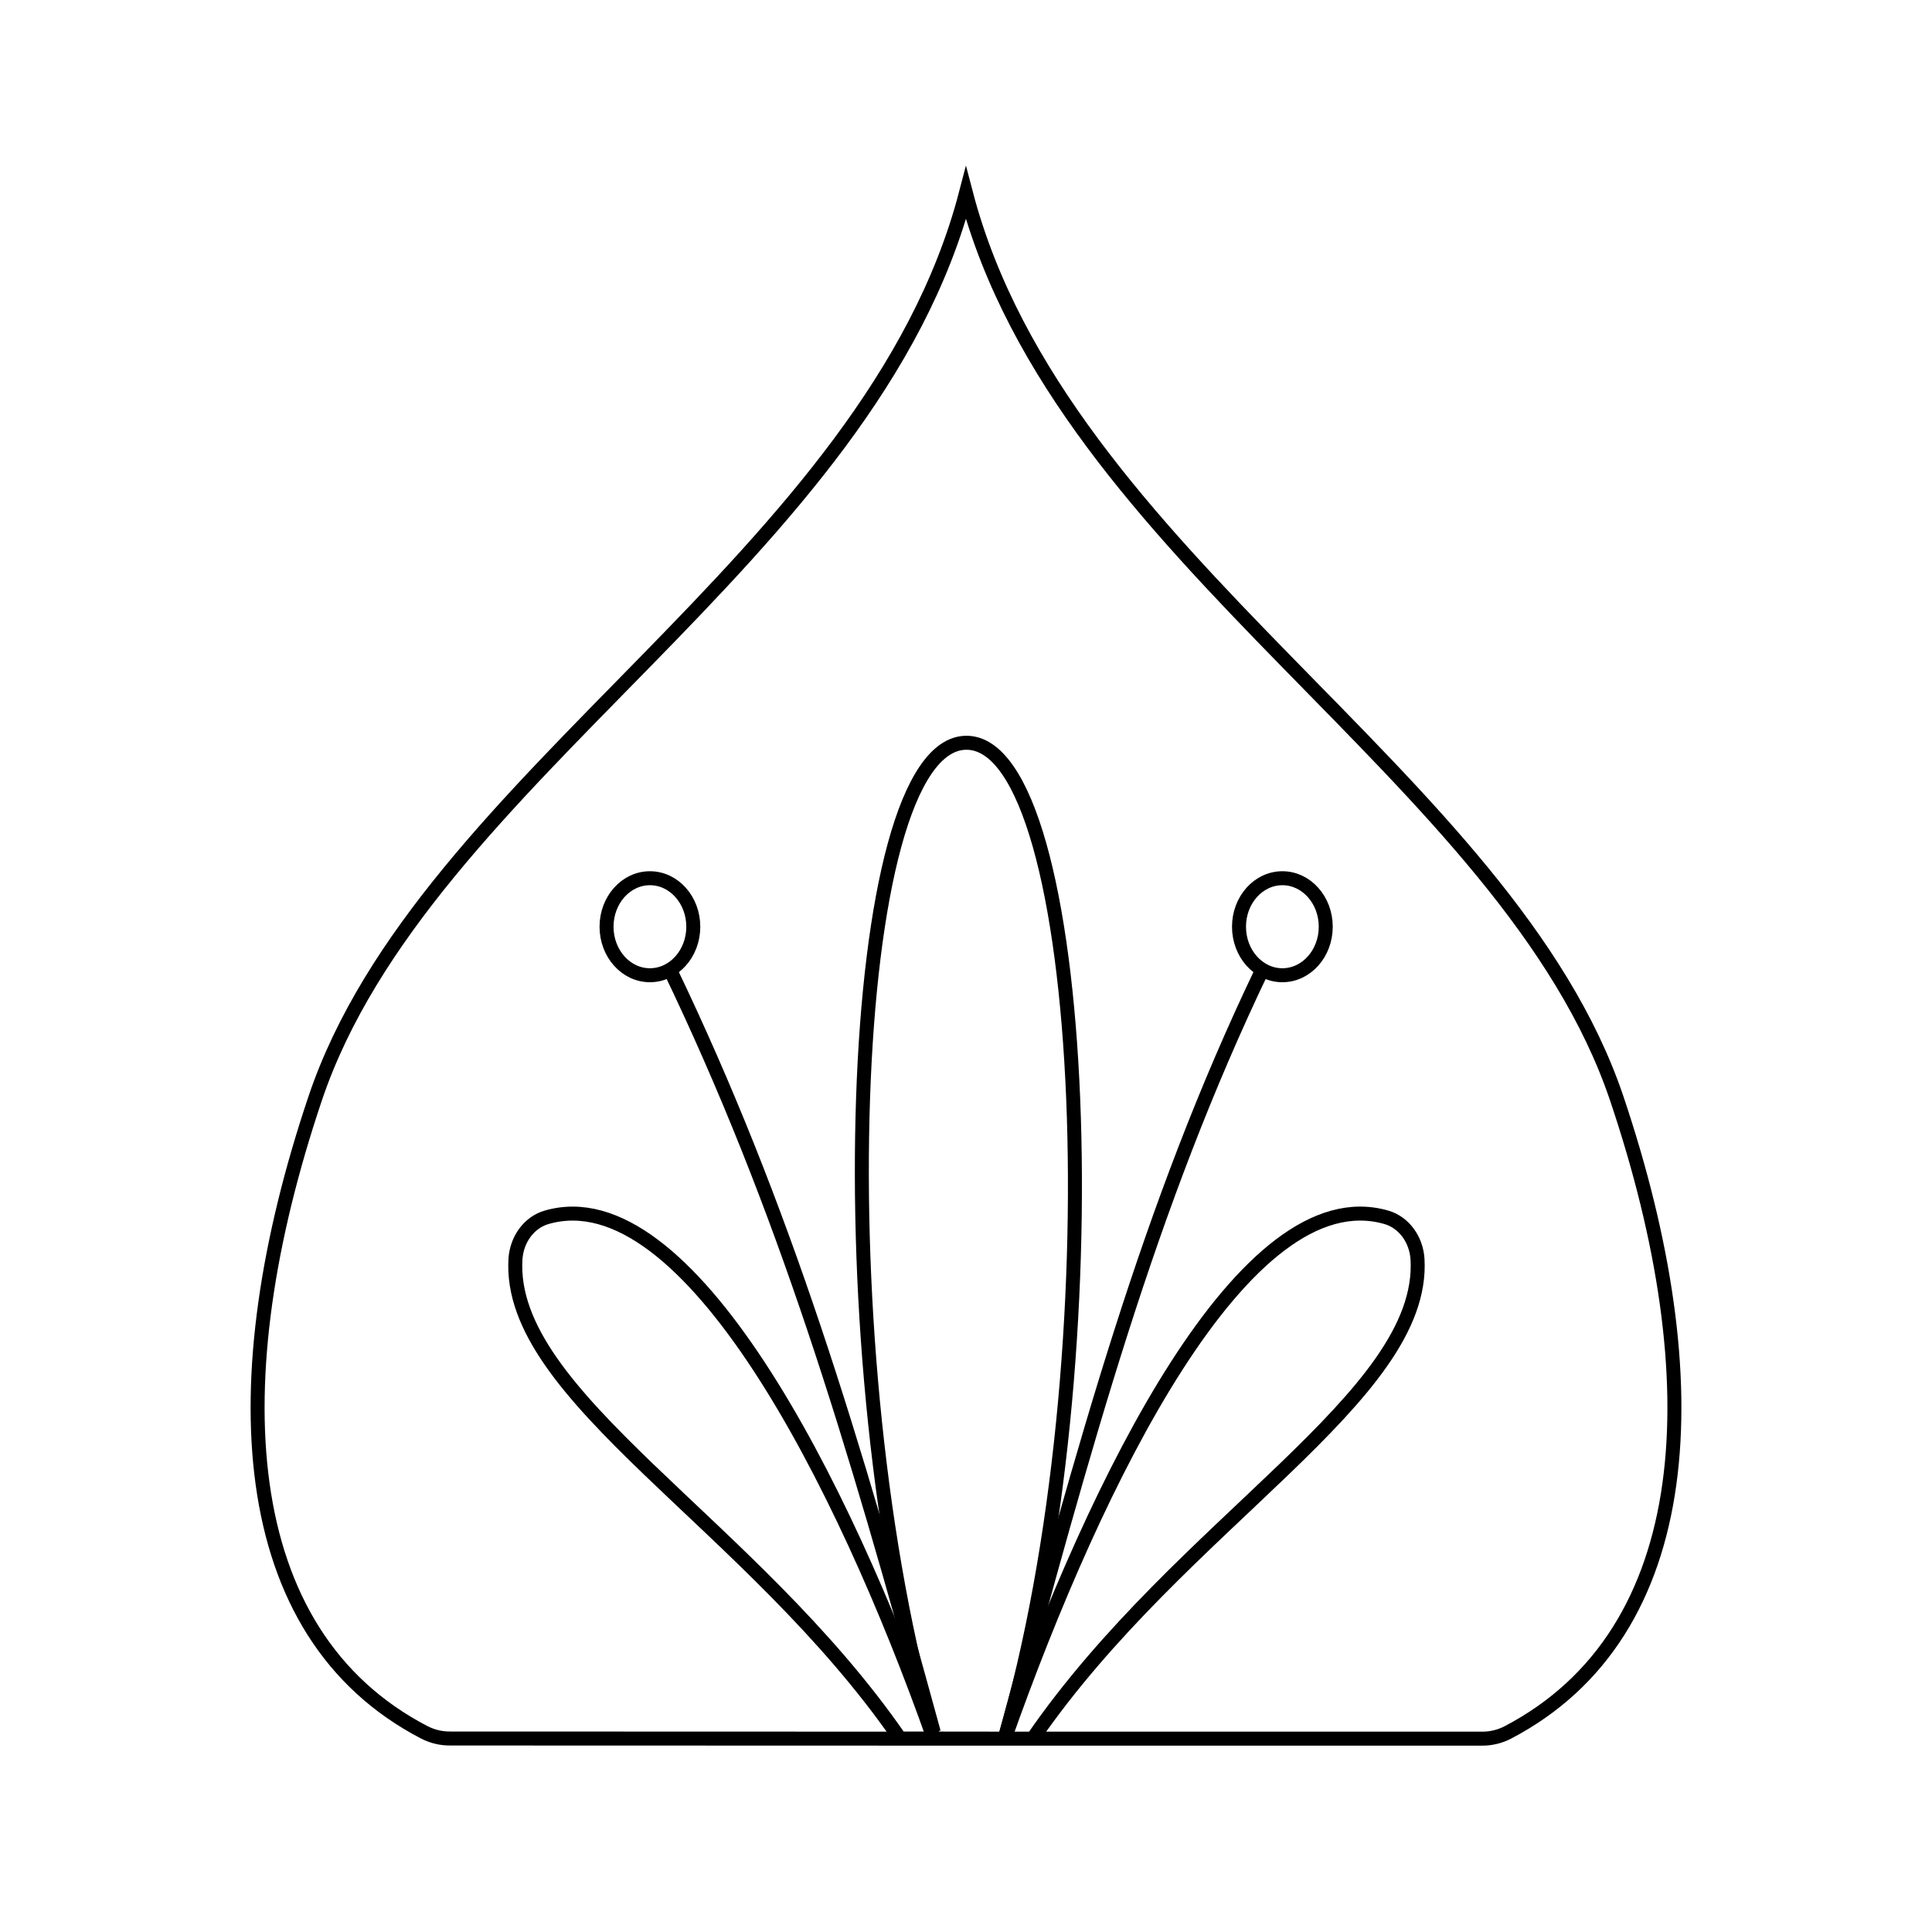
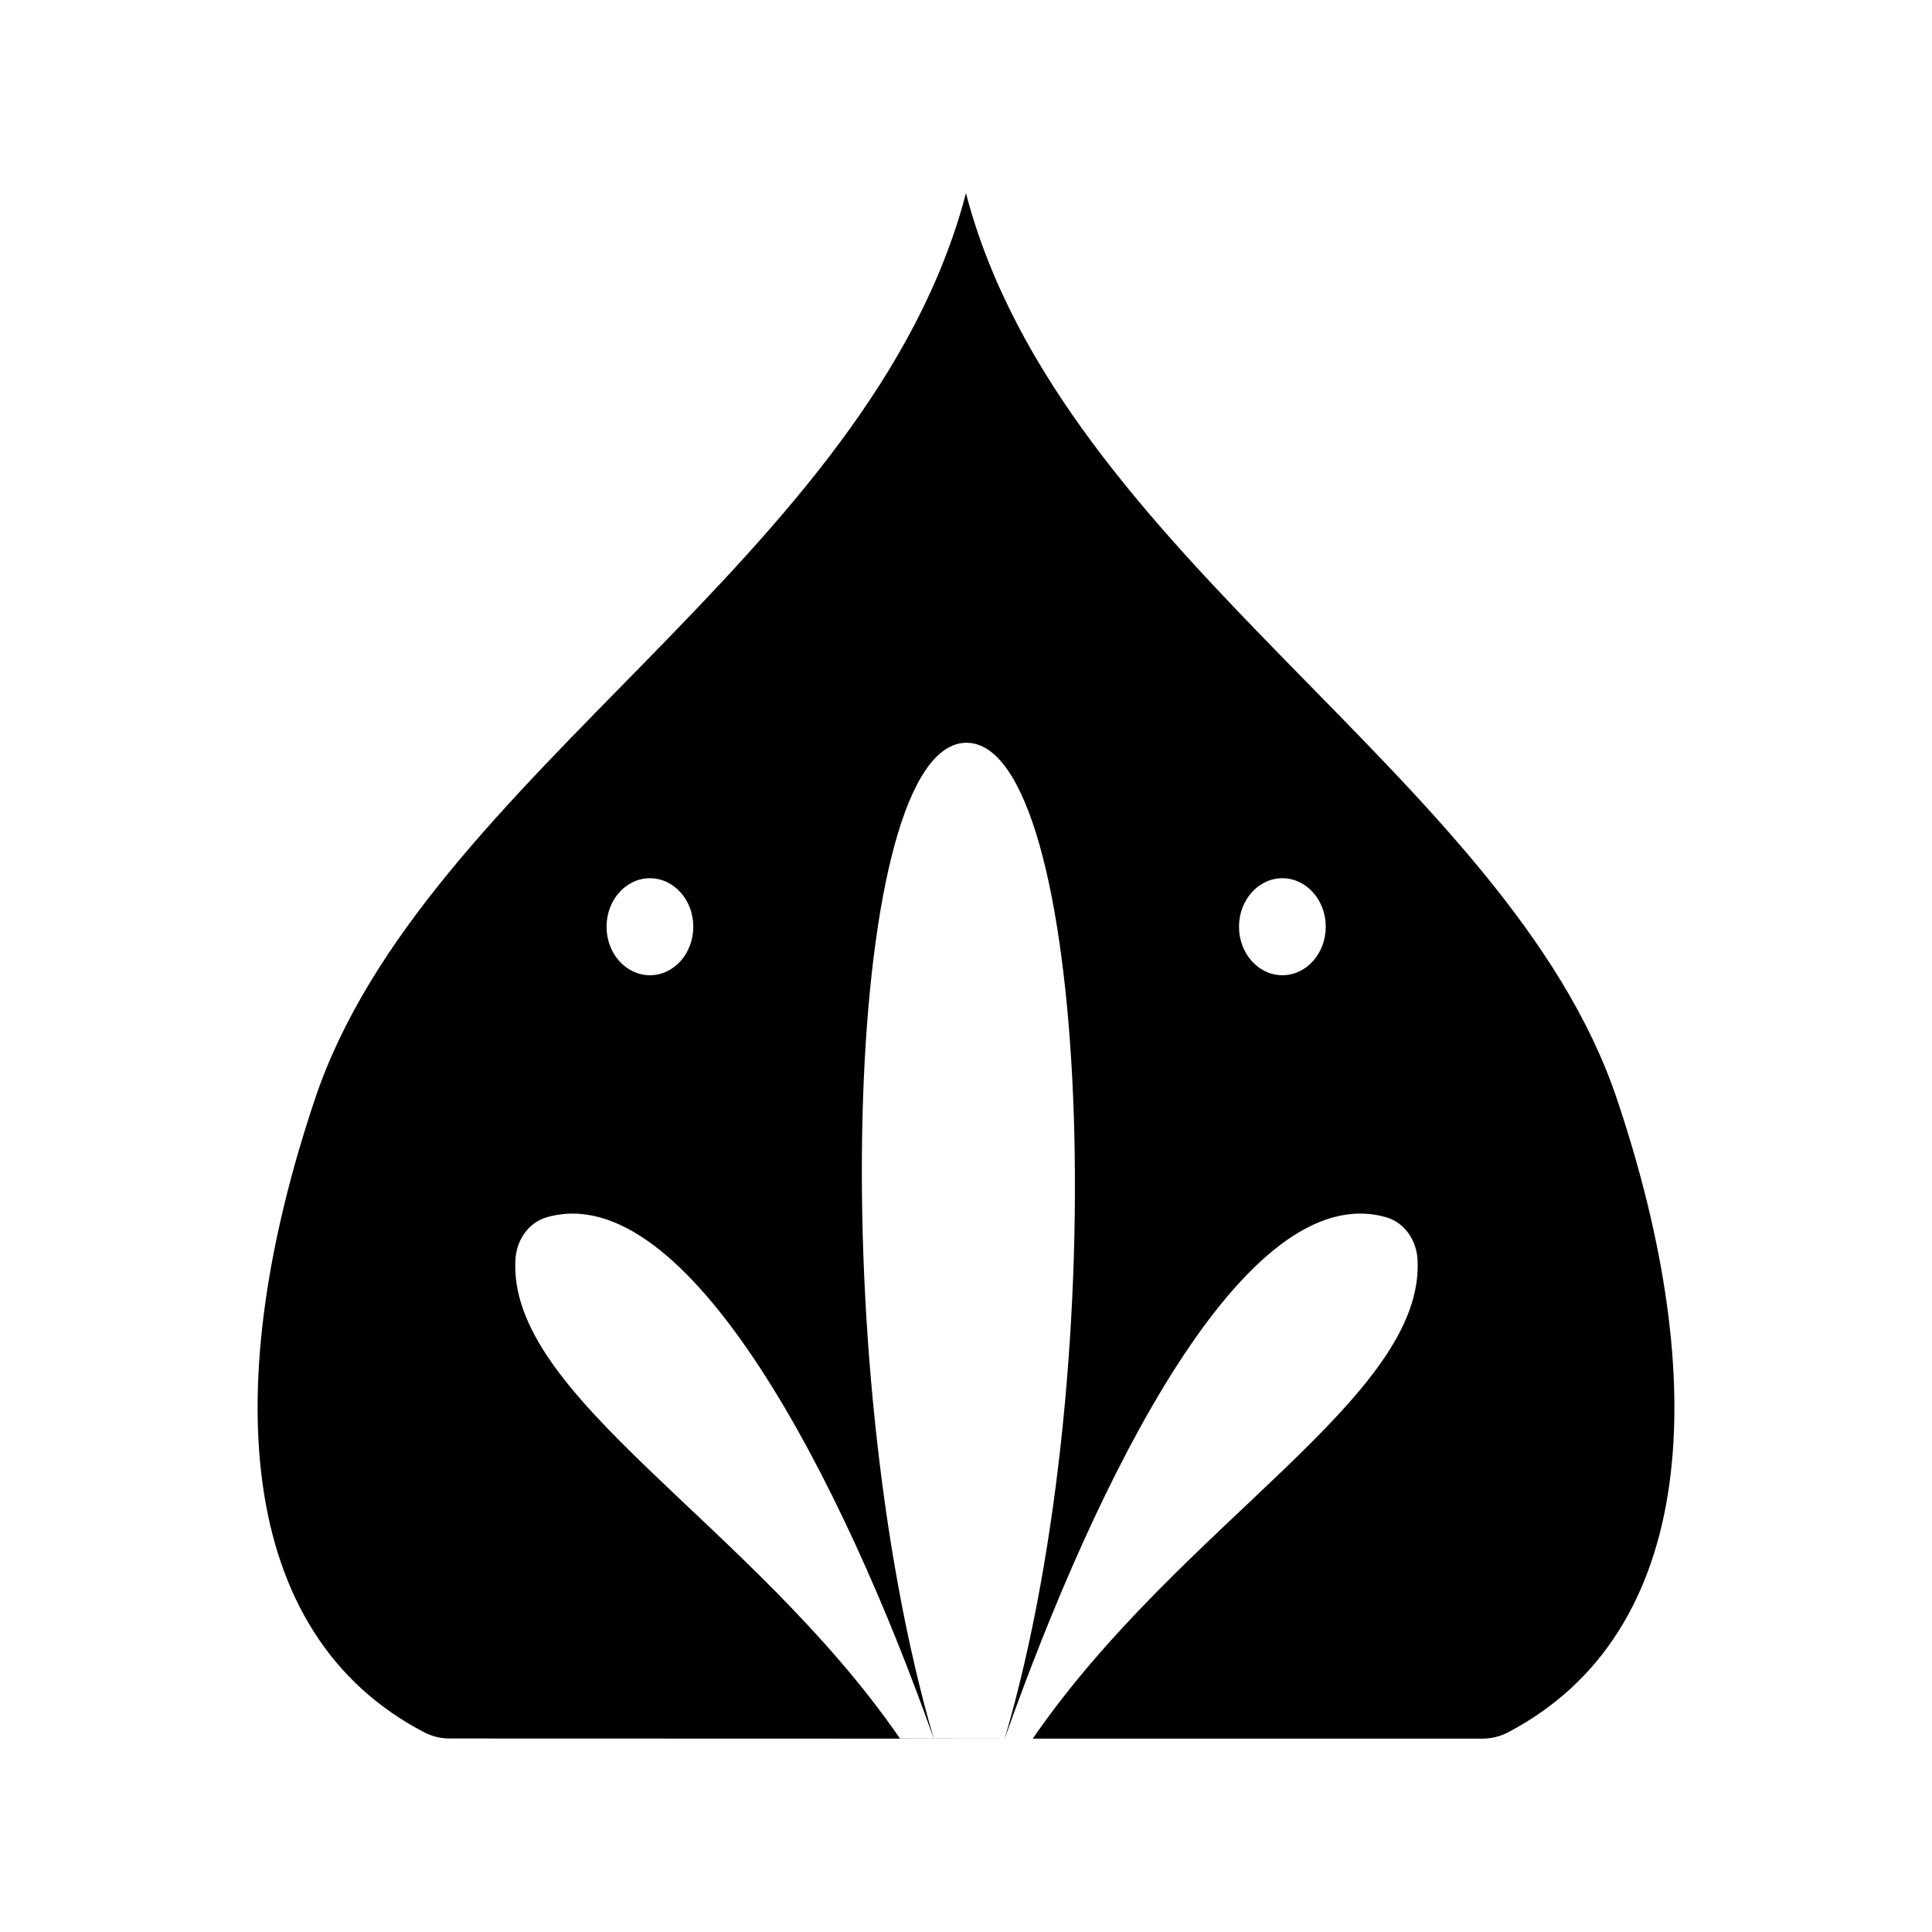
- <svg xmlns="http://www.w3.org/2000/svg" width="150mm" height="150mm" viewBox="0 0 150 150" version="1.1" id="svg5">
-   <defs id="defs2">
- 
- 
- 
- 
- 
- 
- 
- 	
- 
- 
- 
- 
- 
- 
- 
- 
- 
- 
- 
- 
- 
- 
- 
- 	
- 
- 
- 
- 
- 
- 
- 
- 
- 	
- 
- 
- 	
- 
- 
- 
- 
- 
- 
- 
- 
- 
- 
- 
- 
- 
- 
- 
- 
- 
- 
- 
- 
- 
- 
- 
- 
- 
- 	
- 
- 
- 
- 
- 	
- 
- 
- 
- 
- 
- 
- 
- 
- 
- 
- 
- 
- 
- 
- 
- 	
- 
- 
- 
- 
- 
- 	
- 
- 	
- 
- 
- 
- 
- 
- 
- 
- 
- 
- 
- 
- 
- 
- 
- 	
- 
- 
- 
- 
- 
- 
- 
- 
- 
- 
- 
- 
- 
- 
- 
- 
- 
- 
- 
- 
- 
- 
- 
- 
- 
- 
- 
- 
- 
- 
- 
- 
- 
- 
- 
- 
- 
- 
- 
- 
- 
- 
- 
- 
- 
- 
- 
- 
- 
- 
- 
- 
- 
- 
- 
- 
- 
- 
- 
- 
- 
- 
- 
- 
- 
- 
- 
- 
- 
- 
- 
- 
- 
- 
- 
- 
- 
- 
- 
- 
- 
- 
- 
- 
- 
- 
- 
- 
- 
- 
- 
- 
- 
- 
- 
- 	
- 	
- 	
- 	
- 	
- 		
- 		
- 	
- 	
- 	
- 		
- 		
- 	
- 	</defs>
-   <g id="layer1">
-     <path id="path13554" style="fill:none;fill-opacity:1;stroke:#000000;stroke-width:1.086;stroke-opacity:1" class="cls-2" d="M 74.996,15 C 67.604,43.327 32.904,60.194 24.466,85.294 17.095,107.201 18.141,126.813 32.956,134.506 c 0.629,0.319 1.312,0.479 2.002,0.471 l 40.049,0.012 h 5.174 l -10.307,-0.012 C 58.293,118.19 39.383,108.453 40.019,97.764 40.116,96.213 41.087,94.905 42.432,94.514 53.378,91.329 65.438,115.017 72.5,135 63.892,105.486 65.616,57.668 75.037,57.668 c 9.445,0 11.657,47.804 2.963,77.332 7.105,-20.077 18.655,-43.673 29.643,-40.486 1.345,0.391 2.316,1.699 2.413,3.249 0.616,10.678 -18.305,20.427 -29.875,37.225 h 34.864 c 0.69,0.009 1.373,-0.152 2.002,-0.471 14.814,-7.739 15.861,-27.305 8.48,-49.224 C 117.067,60.182 82.408,43.315 74.996,15 Z m -24.536,53.185 c 1.86,5.2e-5 3.367,1.686 3.367,3.766 1.6e-5,2.08 -1.508,3.766 -3.367,3.766 -1.86,2.67e-4 -3.368,-1.686 -3.368,-3.766 -1.6e-5,-2.08 1.508,-3.766 3.368,-3.766 z m 49.103,0 c 1.86,-2.69e-4 3.368,1.686 3.368,3.766 2e-5,2.08 -1.508,3.766 -3.368,3.766 -1.86,-5.2e-5 -3.367,-1.686 -3.367,-3.766 -1.6e-5,-2.08 1.508,-3.766 3.367,-3.766 z" />
-     <path class="cls-2" d="M 52.02,75.293 C 60.88,93.756 66.176,111.398 72.5,134.5" id="path13550" style="fill:none;fill-opacity:1;stroke:#000000;stroke-width:1.086;stroke-opacity:1" />
-     <path class="cls-2" d="M 98.003,75.293 C 89.153,93.756 84.293,111.875 78,135" id="path13558" style="fill:none;fill-opacity:1;stroke:#000000;stroke-width:1.086;stroke-opacity:1" />
-   </g>
+ <svg viewBox="0 0 150 150">
+   <path d="M 74.996,15 C 67.604,43.327 32.904,60.194 24.466,85.294 17.095,107.201 18.141,126.813 32.956,134.506 c 0.629,0.319 1.312,0.479 2.002,0.471 l 40.049,0.012 h 5.174 l -10.307,-0.012 C 58.293,118.19 39.383,108.453 40.019,97.764 40.116,96.213 41.087,94.905 42.432,94.514 53.378,91.329 65.438,115.017 72.5,135 63.892,105.486 65.616,57.668 75.037,57.668 c 9.445,0 11.657,47.804 2.963,77.332 7.105,-20.077 18.655,-43.673 29.643,-40.486 1.345,0.391 2.316,1.699 2.413,3.249 0.616,10.678 -18.305,20.427 -29.875,37.225 h 34.864 c 0.69,0.009 1.373,-0.152 2.002,-0.471 14.814,-7.739 15.861,-27.305 8.48,-49.224 C 117.067,60.182 82.408,43.315 74.996,15 Z m -24.536,53.185 c 1.86,5.2e-5 3.367,1.686 3.367,3.766 1.6e-5,2.08 -1.508,3.766 -3.367,3.766 -1.86,2.67e-4 -3.368,-1.686 -3.368,-3.766 -1.6e-5,-2.08 1.508,-3.766 3.368,-3.766 z m 49.103,0 c 1.86,-2.69e-4 3.368,1.686 3.368,3.766 2e-5,2.08 -1.508,3.766 -3.368,3.766 -1.86,-5.2e-5 -3.367,-1.686 -3.367,-3.766 -1.6e-5,-2.08 1.508,-3.766 3.367,-3.766 z" />
+   <path style="fill:none;" d="M 52.02,75.293 C 60.88,93.756 66.176,111.398 72.5,134.5" />
+   <path style="fill:none;" d="M 98.003,75.293 C 89.153,93.756 84.293,111.875 78,135" />
</svg>
